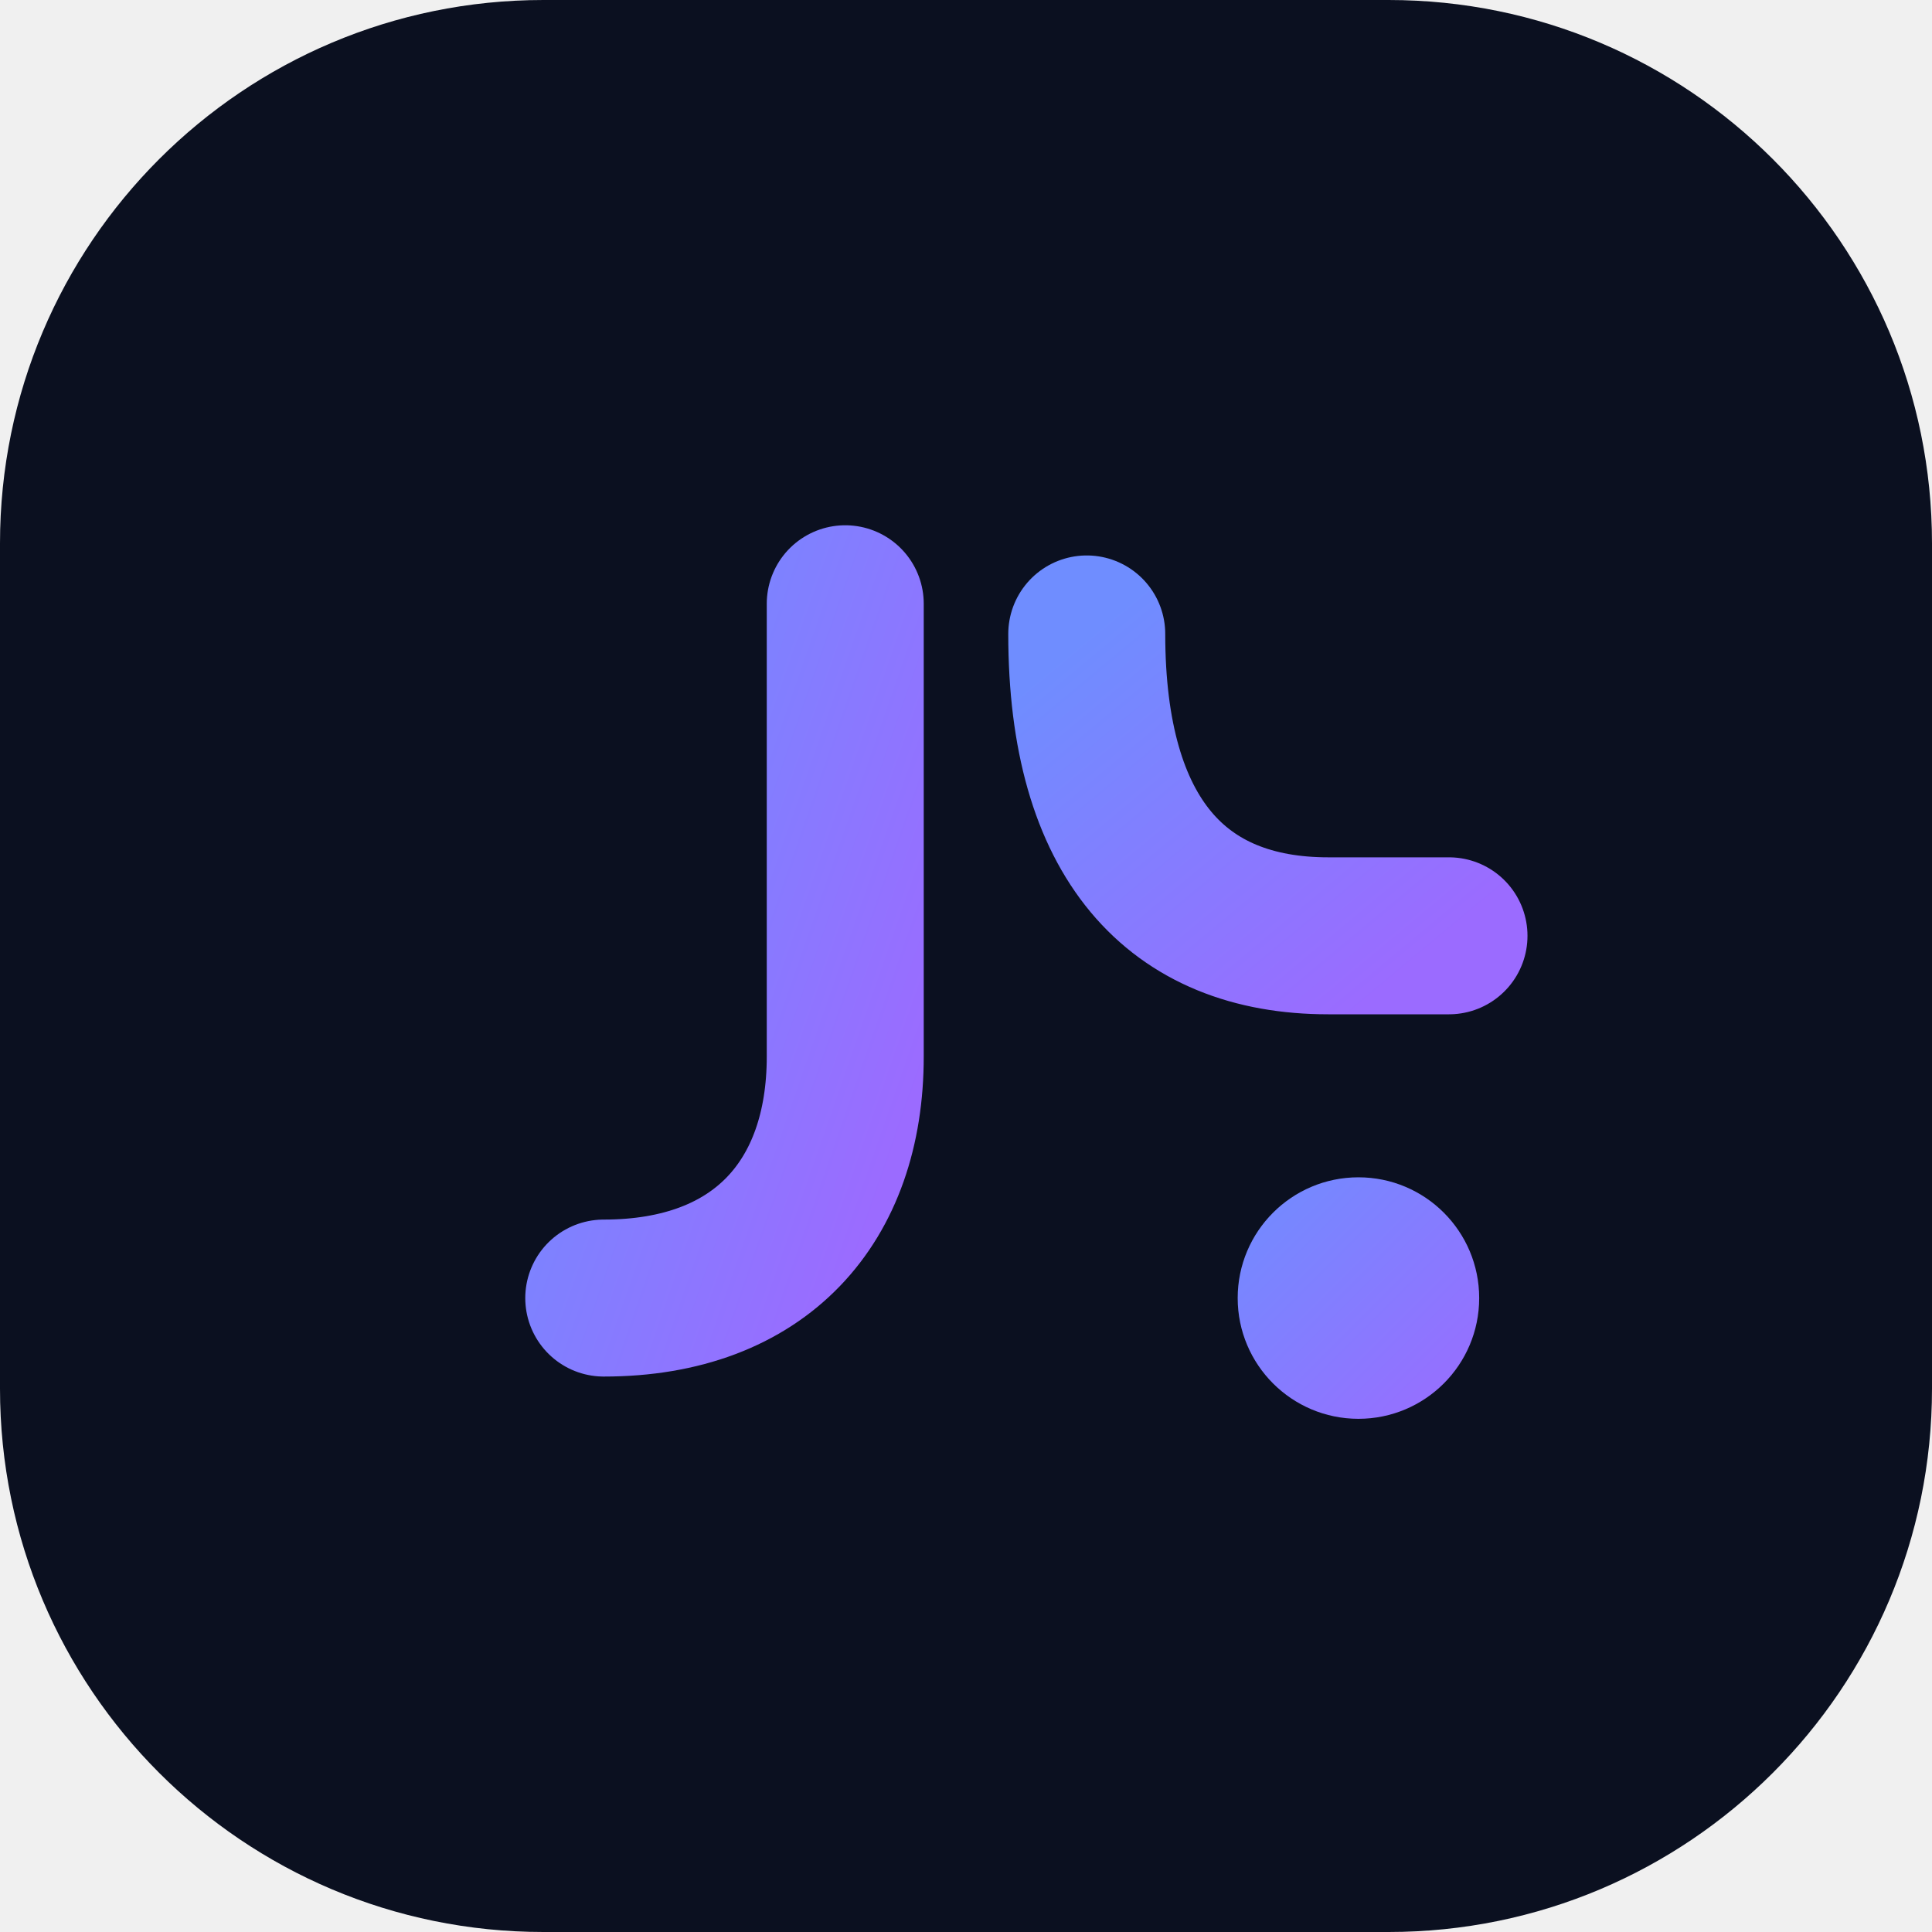
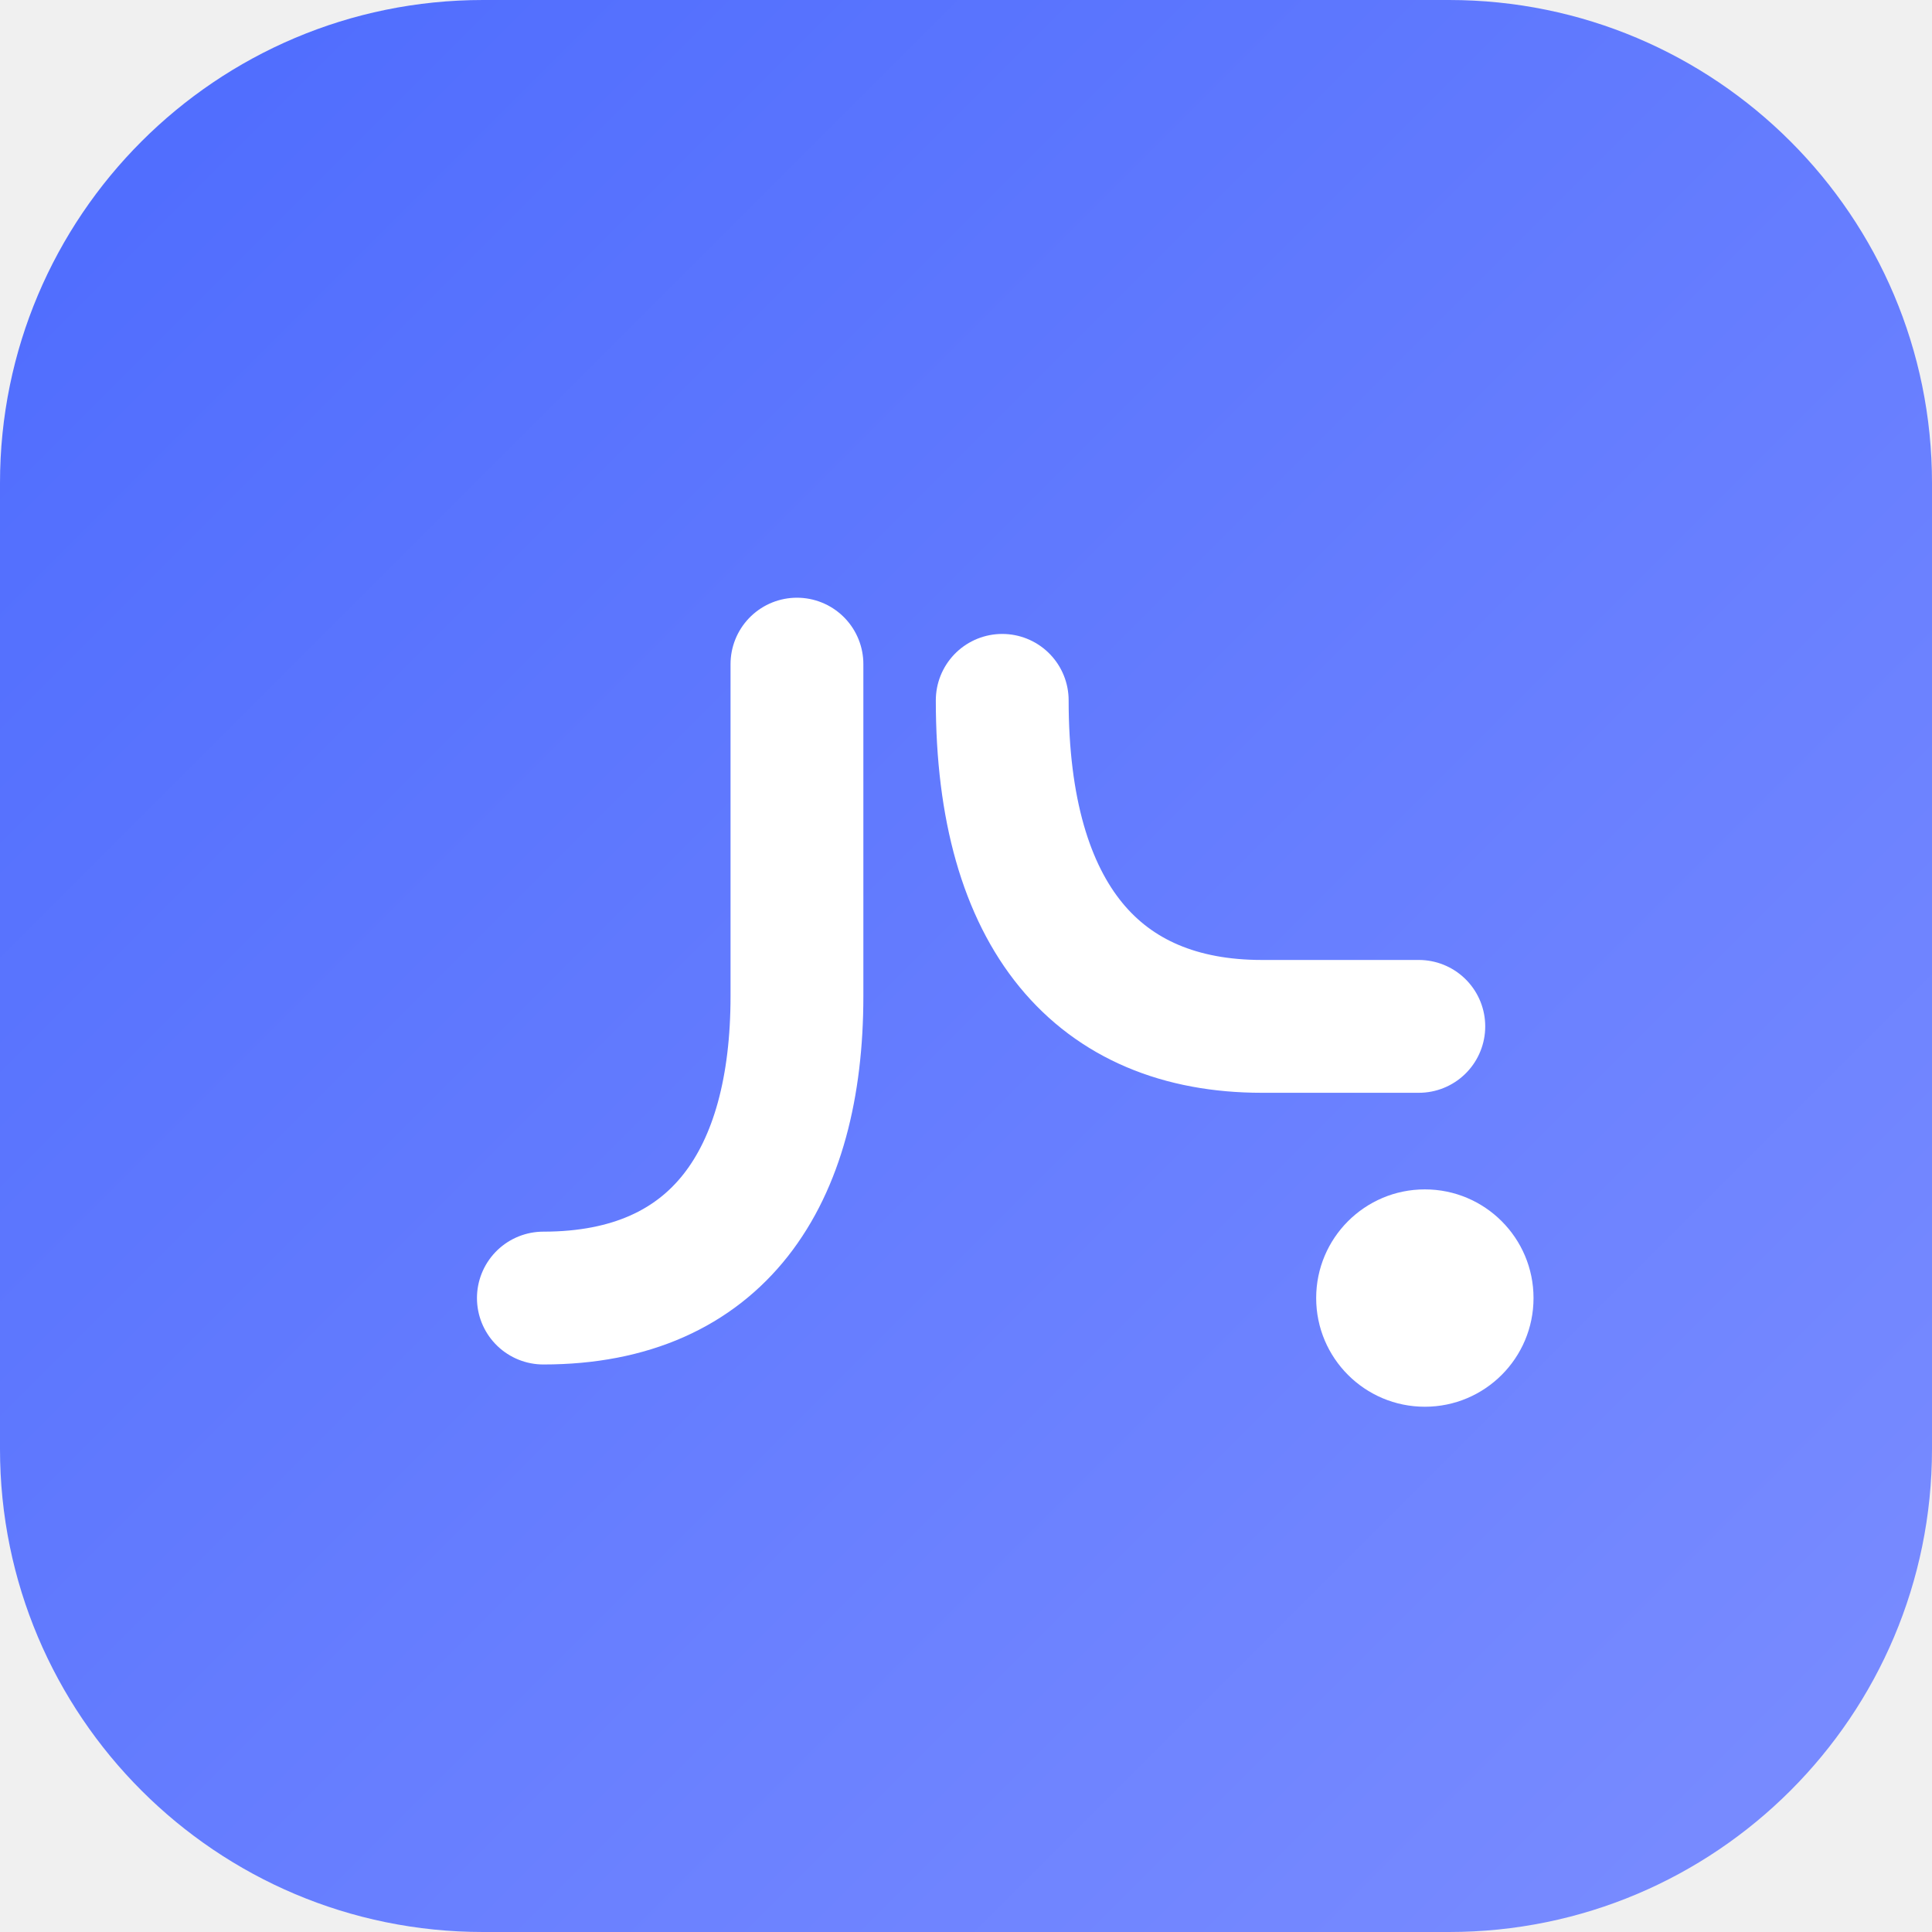
<svg xmlns="http://www.w3.org/2000/svg" viewBox="0 0 32 32">
  <defs>
    <linearGradient id="g" x1="0" y1="0" x2="1" y2="1">
-       <stop offset="0" stop-color="#6f8dff" />
-       <stop offset="1" stop-color="#9b6bff" />
+       <stop offset="0" stop-color="#4d6bfe" />
+       <stop offset="1" stop-color="#7b8dff" />
    </linearGradient>
  </defs>
-   <rect width="32" height="32" rx="9" fill="#0b1020" />
-   <path d="M10 21.5c2.6 0 4-1.6 4-4V10" stroke="url(#g)" stroke-width="2.6" stroke-linecap="round" fill="none" />
-   <path d="M18 10.5c0 3.4 1.5 5 4 5h2" stroke="url(#g)" stroke-width="2.6" stroke-linecap="round" fill="none" />
-   <circle cx="22.5" cy="21.5" r="2" fill="url(#g)" />
+   <rect width="32" height="32" rx="8" fill="url(#g)" />
+   <path d="M9 21.5c2.9 0 4.2-2 4.2-5V11" stroke="#fff" stroke-width="2.2" stroke-linecap="round" fill="none" />
+   <path d="M16.6 11.6c0 3.6 1.6 5.4 4.3 5.4h2.6" stroke="#fff" stroke-width="2.2" stroke-linecap="round" fill="none" />
+   <circle cx="23.6" cy="21.5" r="1.8" fill="#fff" />
</svg>
